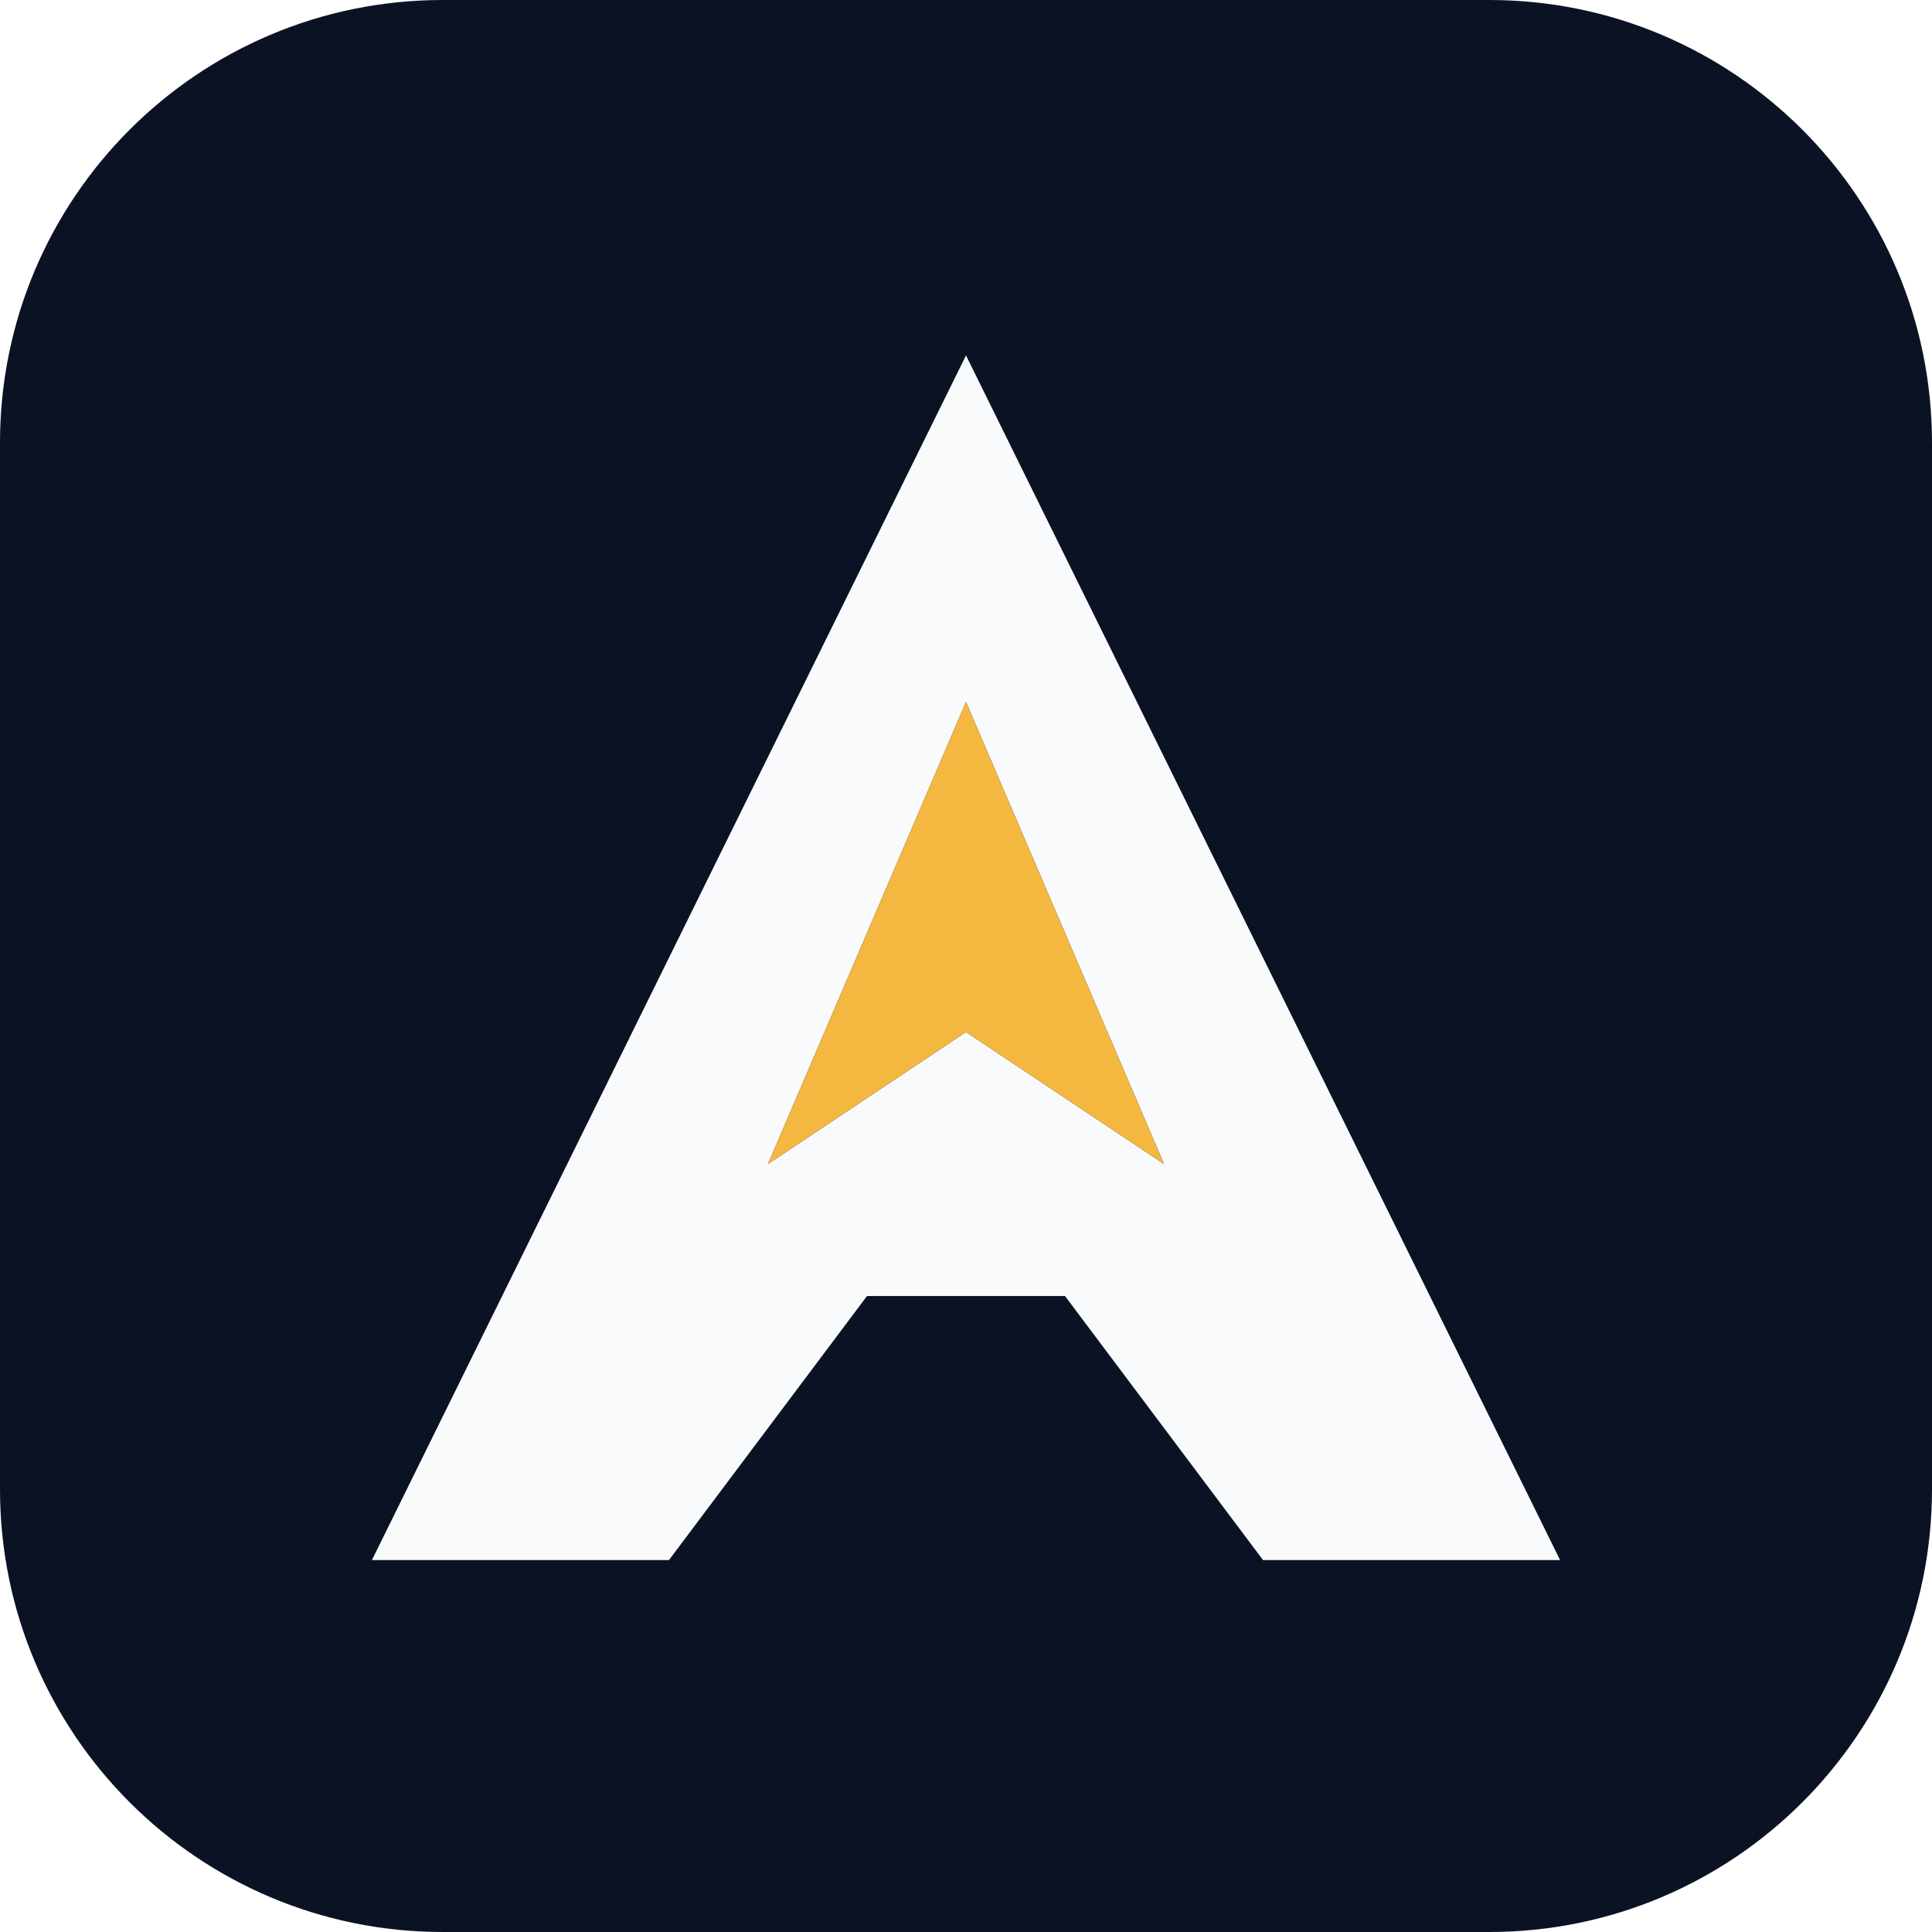
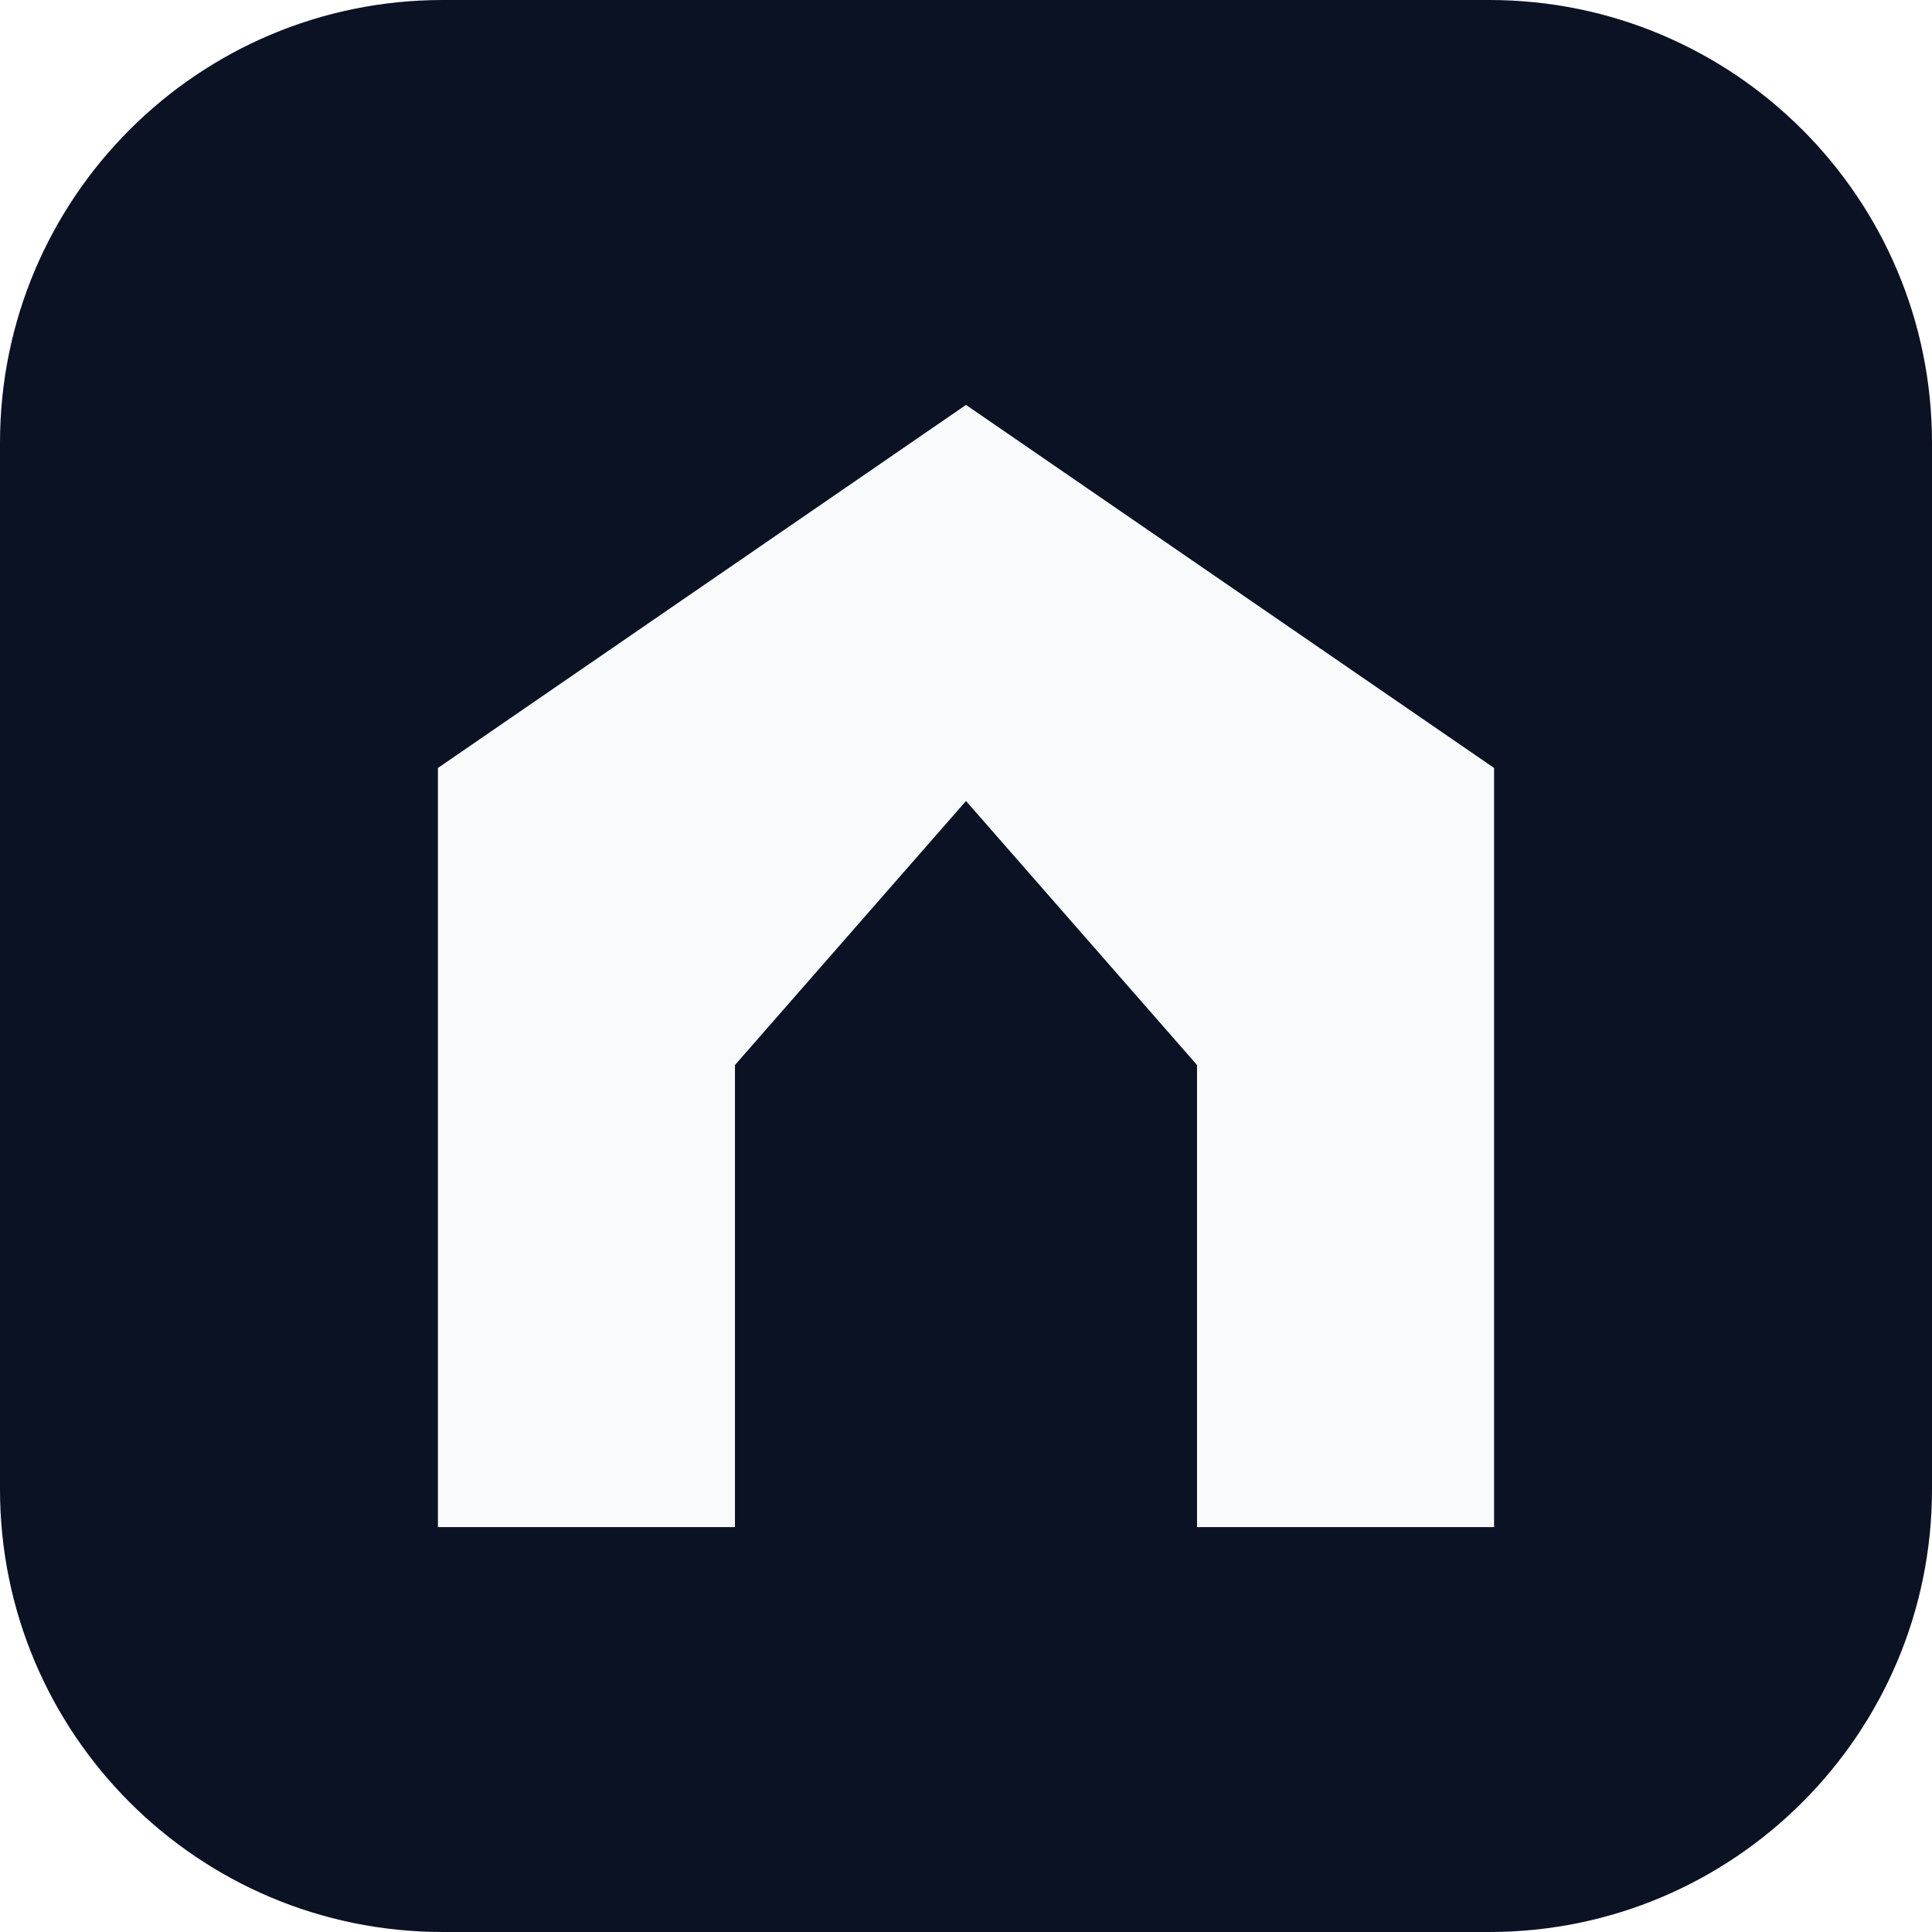
<svg xmlns="http://www.w3.org/2000/svg" viewBox="0 0 48 48" fill="none">
  <rect width="48" height="48" rx="11" fill="#0B1224" />
  <g transform="translate(24 24) scale(0.82) translate(-24 -24)">
-     <path fill="#F8FAFC" fill-rule="evenodd" d="M24 5.5 L42 42 L33 42 L27 34 L21 34 L15 42 L6 42 Z M24 16 L30 30 L24 26 L18 30 Z" />
-     <path fill="#F4B740" d="M24 16 L30 30 L24 26 L18 30 Z" />
+     <path fill="#F8FAFC" fill-rule="evenodd" d="M8 41 L8 18 L24 7 L40 18 L40 41 Z M17 41 L17 27 L24 19 L31 27 L31 41 Z" />
  </g>
</svg>
